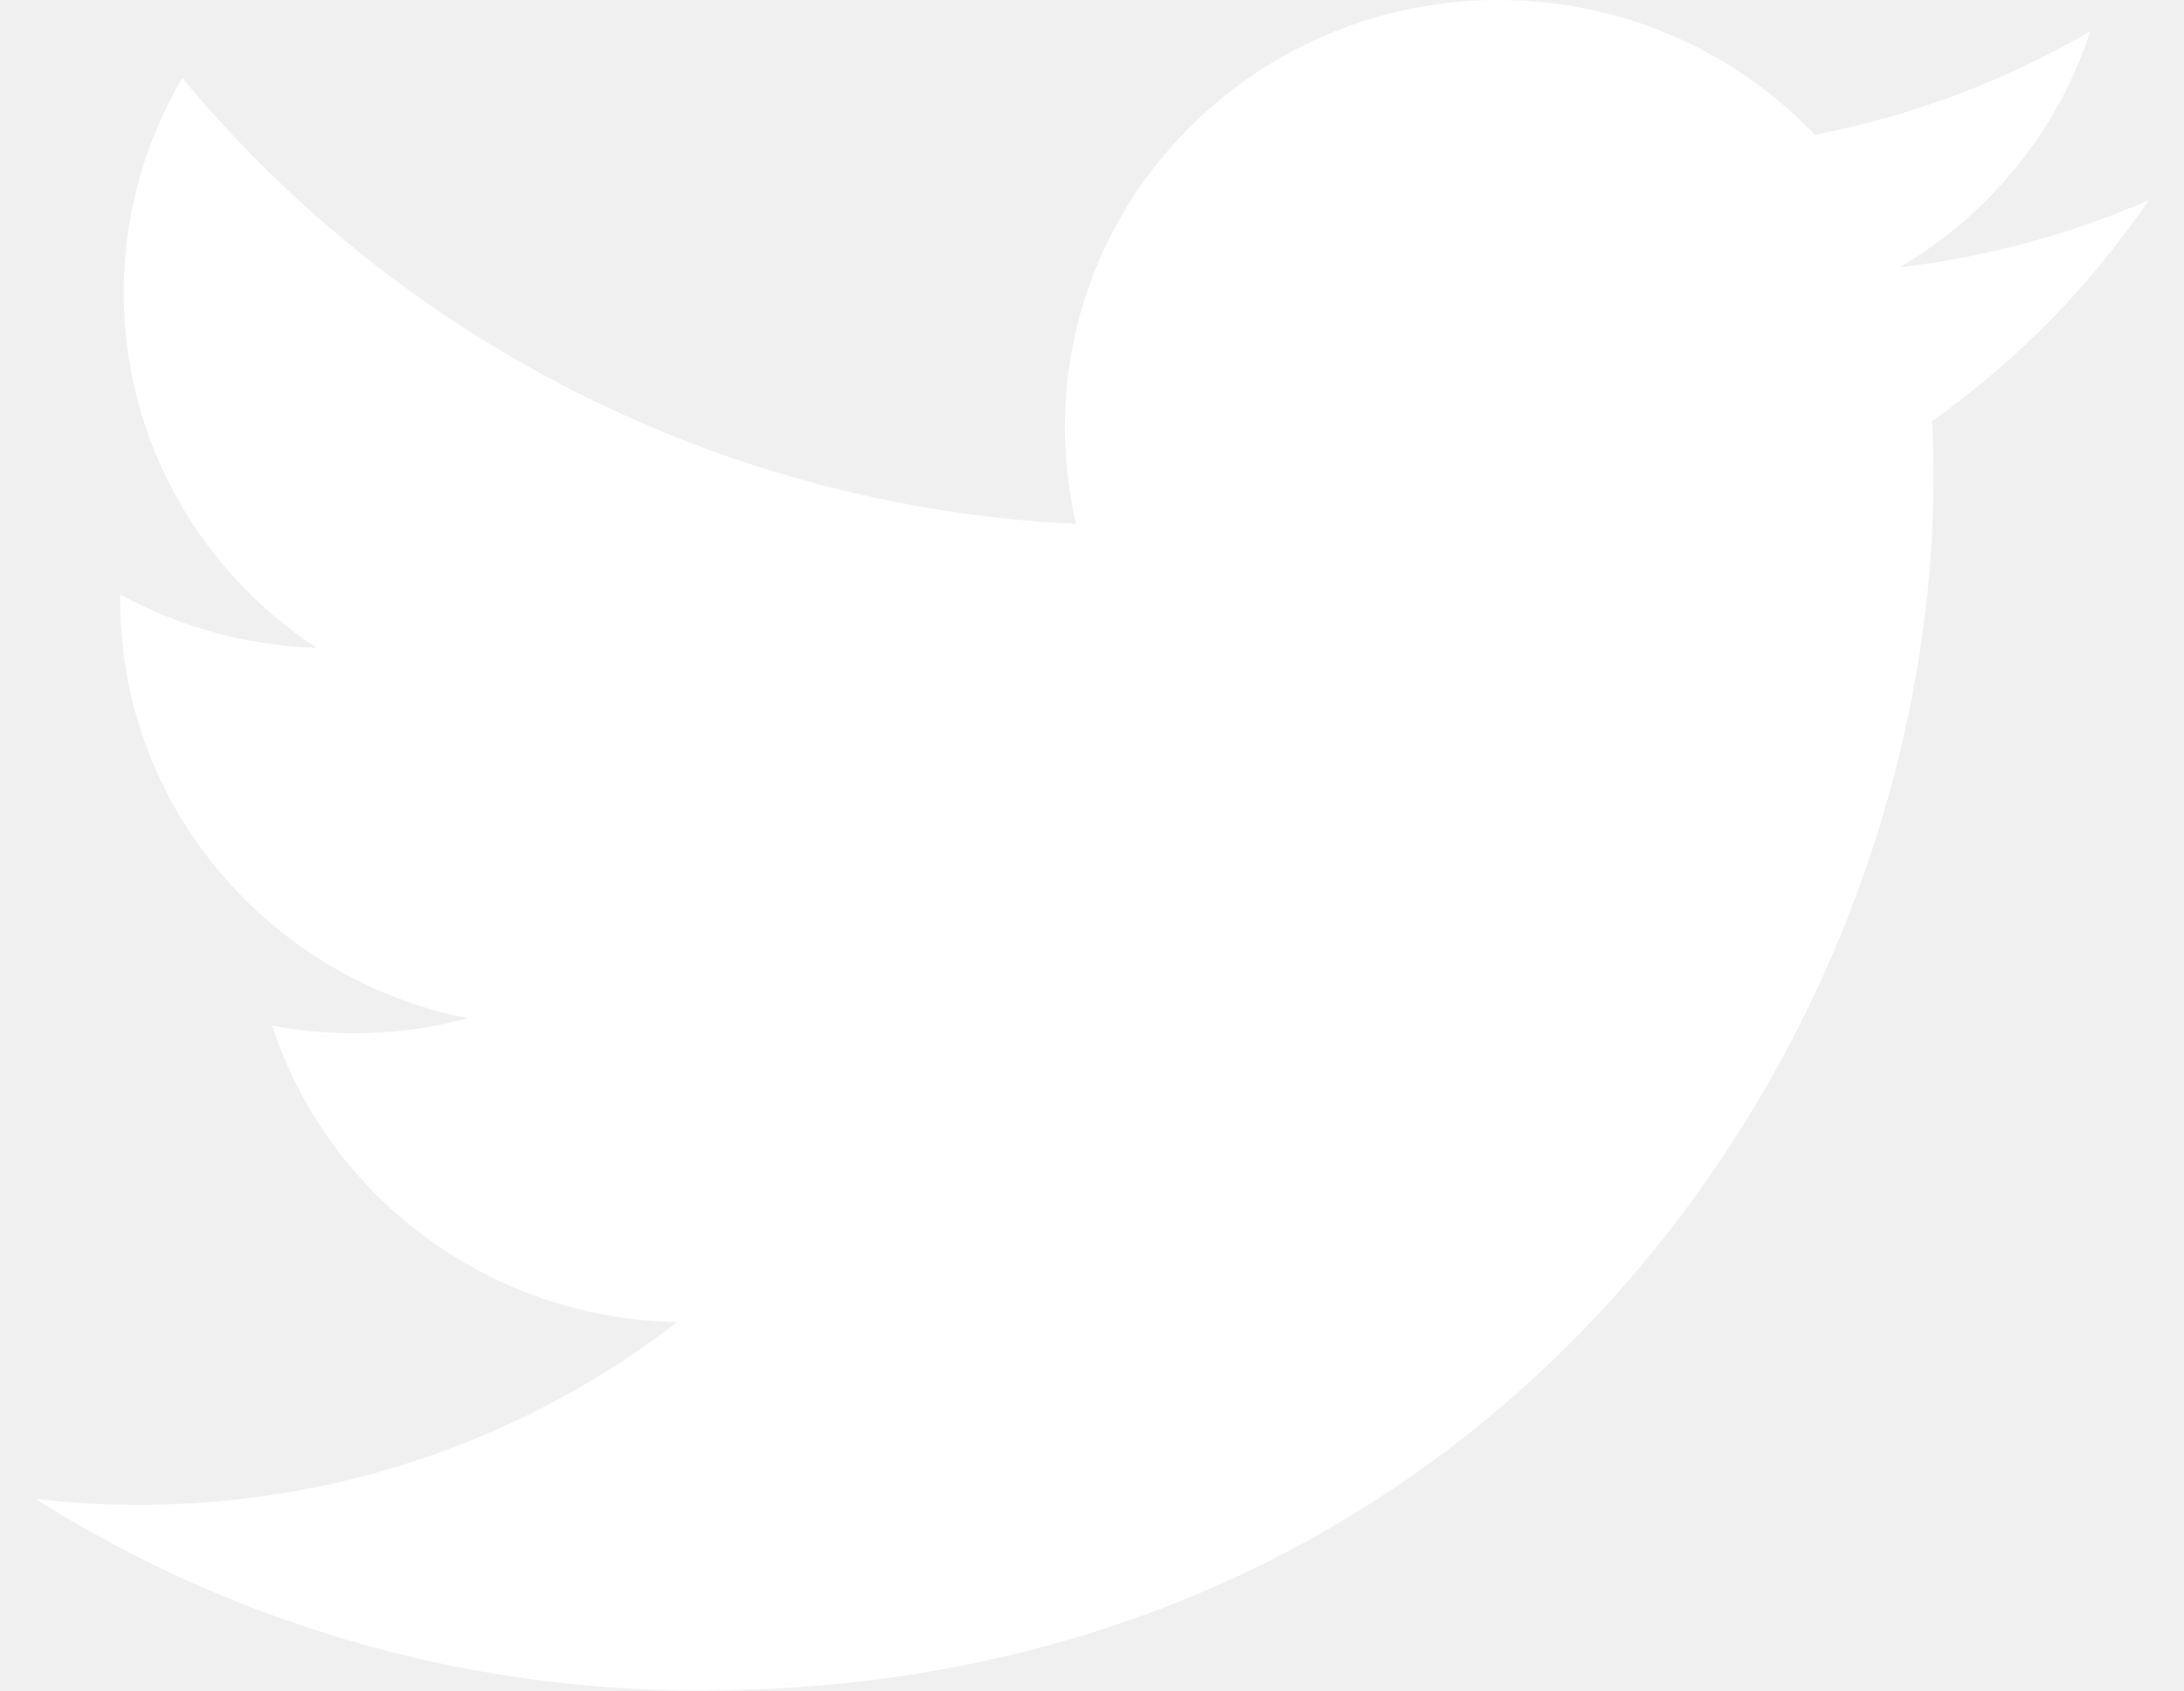
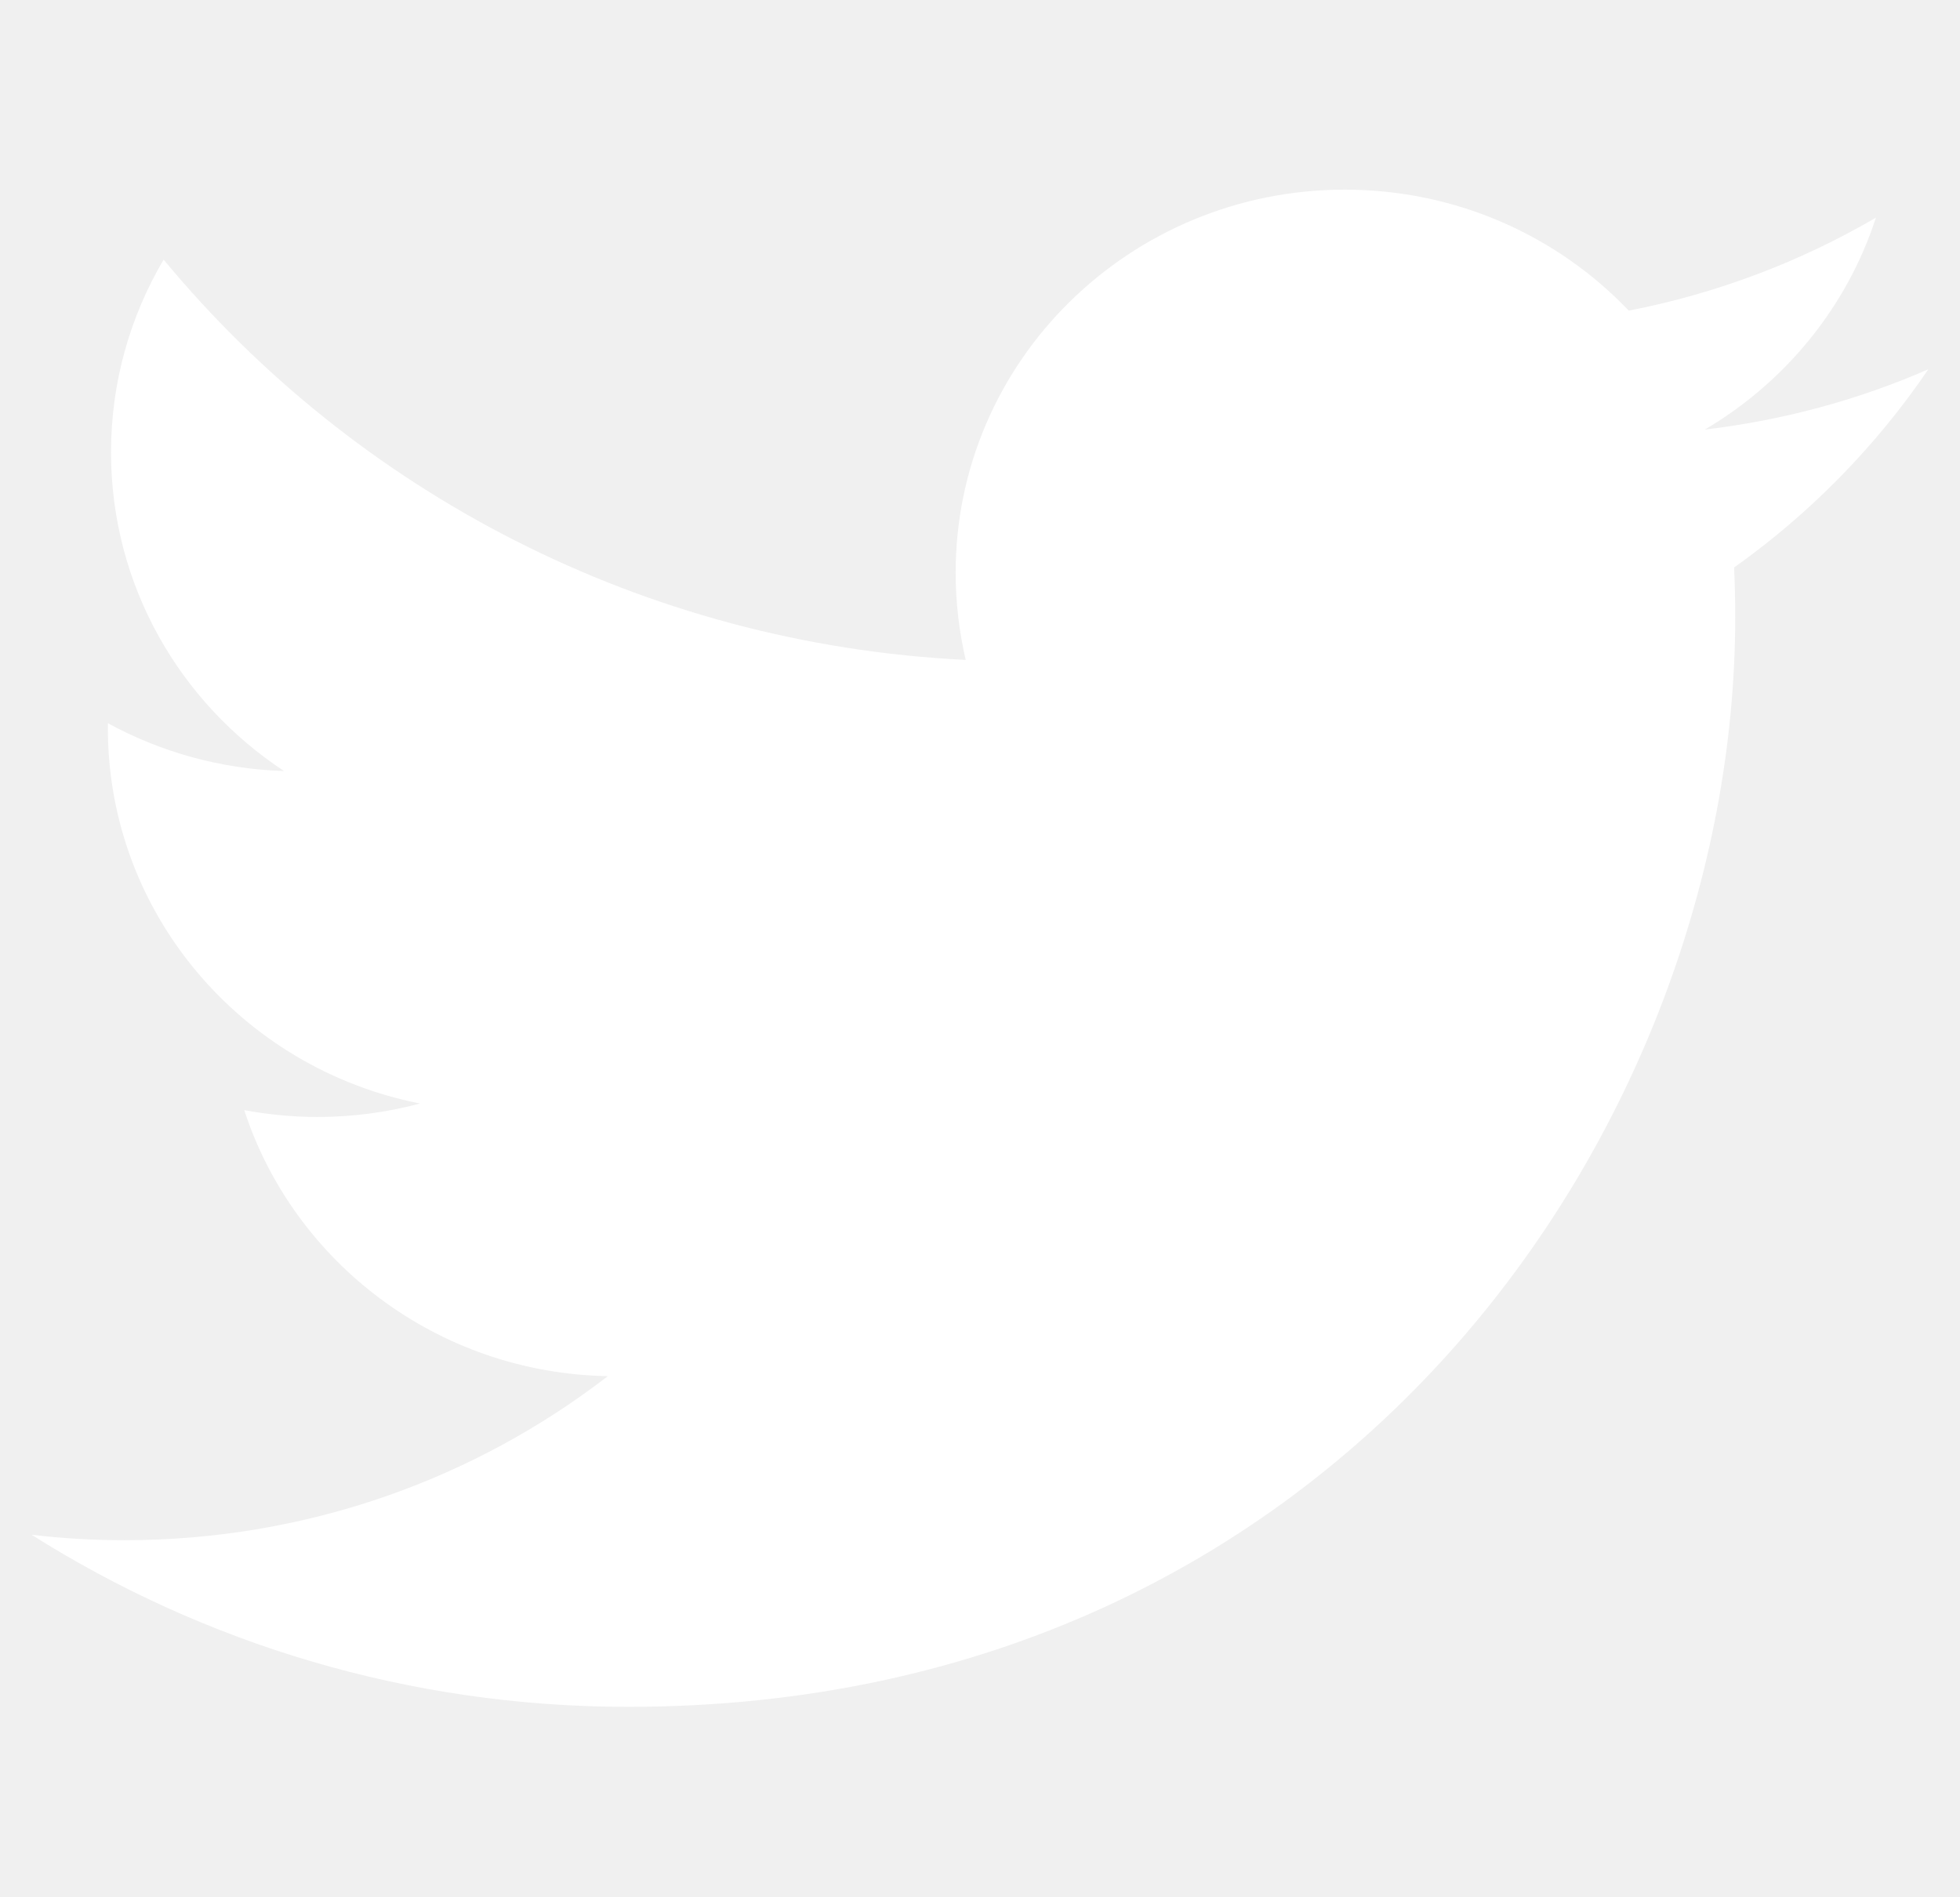
- <svg xmlns="http://www.w3.org/2000/svg" width="31" height="24" viewBox="0 0 31 24" fill="none">
-   <g clip-path="url(#clip0_7798_142920)">
-     <path d="M30.5 2.841C29.396 3.324 28.21 3.648 26.965 3.795C28.236 3.045 29.211 1.858 29.67 0.443C28.482 1.137 27.164 1.641 25.761 1.914C24.639 0.736 23.04 0 21.27 0C17.87 0 15.115 2.714 15.115 6.059C15.115 6.534 15.171 6.997 15.274 7.439C10.16 7.187 5.625 4.774 2.588 1.107C2.06 2.003 1.756 3.043 1.756 4.155C1.756 6.256 2.842 8.111 4.493 9.197C3.485 9.165 2.535 8.893 1.706 8.44C1.706 8.466 1.706 8.49 1.706 8.516C1.706 11.452 3.826 13.901 6.643 14.456C6.127 14.595 5.582 14.669 5.021 14.669C4.625 14.669 4.238 14.63 3.863 14.561C4.647 16.968 6.92 18.72 9.613 18.769C7.507 20.395 4.853 21.364 1.969 21.364C1.473 21.364 0.982 21.335 0.5 21.278C3.224 22.997 6.458 24 9.935 24C21.256 24 27.445 14.768 27.445 6.761C27.445 6.498 27.439 6.237 27.427 5.977C28.631 5.122 29.675 4.055 30.5 2.841Z" fill="white" />
+ <svg xmlns="http://www.w3.org/2000/svg" width="31" height="30" viewBox="0 0 31 30" fill="none">
+   <g clip-path="url(#clip0_9426_357089)">
+     <path d="M30.5 5.841C29.396 6.324 28.21 6.648 26.965 6.795C28.236 6.045 29.211 4.858 29.67 3.443C28.482 4.137 27.164 4.641 25.761 4.914C24.639 3.736 23.04 3 21.27 3C17.87 3 15.115 5.714 15.115 9.059C15.115 9.534 15.171 9.997 15.274 10.439C10.16 10.187 5.625 7.774 2.588 4.107C2.06 5.003 1.756 6.043 1.756 7.155C1.756 9.256 2.842 11.111 4.493 12.197C3.485 12.165 2.535 11.893 1.706 11.44C1.706 11.466 1.706 11.49 1.706 11.516C1.706 14.452 3.826 16.901 6.643 17.456C6.127 17.595 5.582 17.669 5.021 17.669C4.625 17.669 4.238 17.63 3.863 17.561C4.647 19.968 6.92 21.72 9.613 21.769C7.507 23.395 4.853 24.364 1.969 24.364C1.473 24.364 0.982 24.335 0.5 24.278C3.224 25.997 6.458 27 9.935 27C21.256 27 27.445 17.768 27.445 9.761C27.445 9.498 27.439 9.237 27.427 8.977C28.631 8.122 29.675 7.055 30.5 5.841Z" fill="white" />
  </g>
  <defs>
-     <clipPath id="clip0_7798_142920">
-       <rect width="30" height="24" fill="white" transform="translate(0.5)" />
+     <clipPath id="clip0_9426_357089">
+       <rect width="30" height="30" fill="white" transform="translate(0.5)" />
    </clipPath>
  </defs>
</svg>
